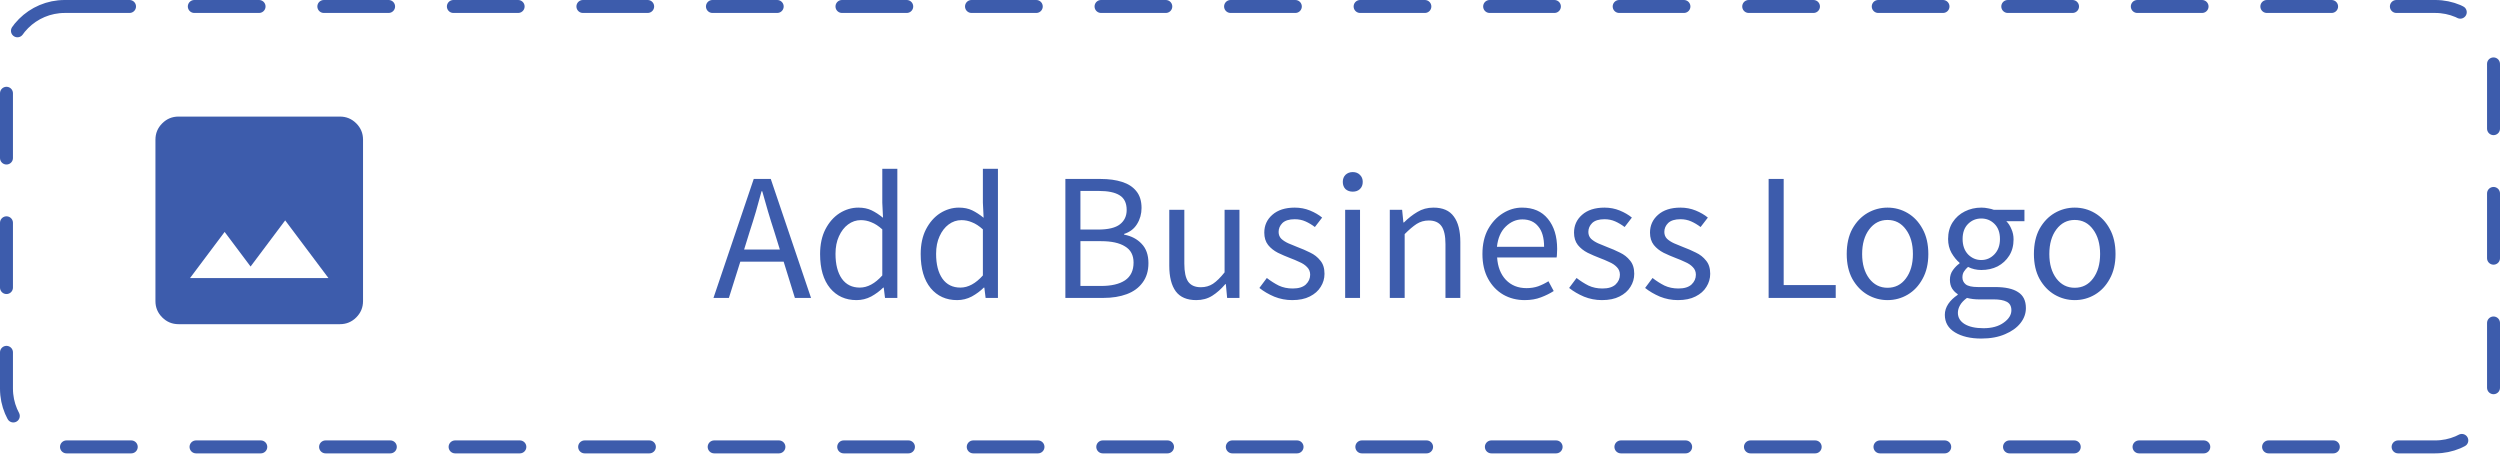
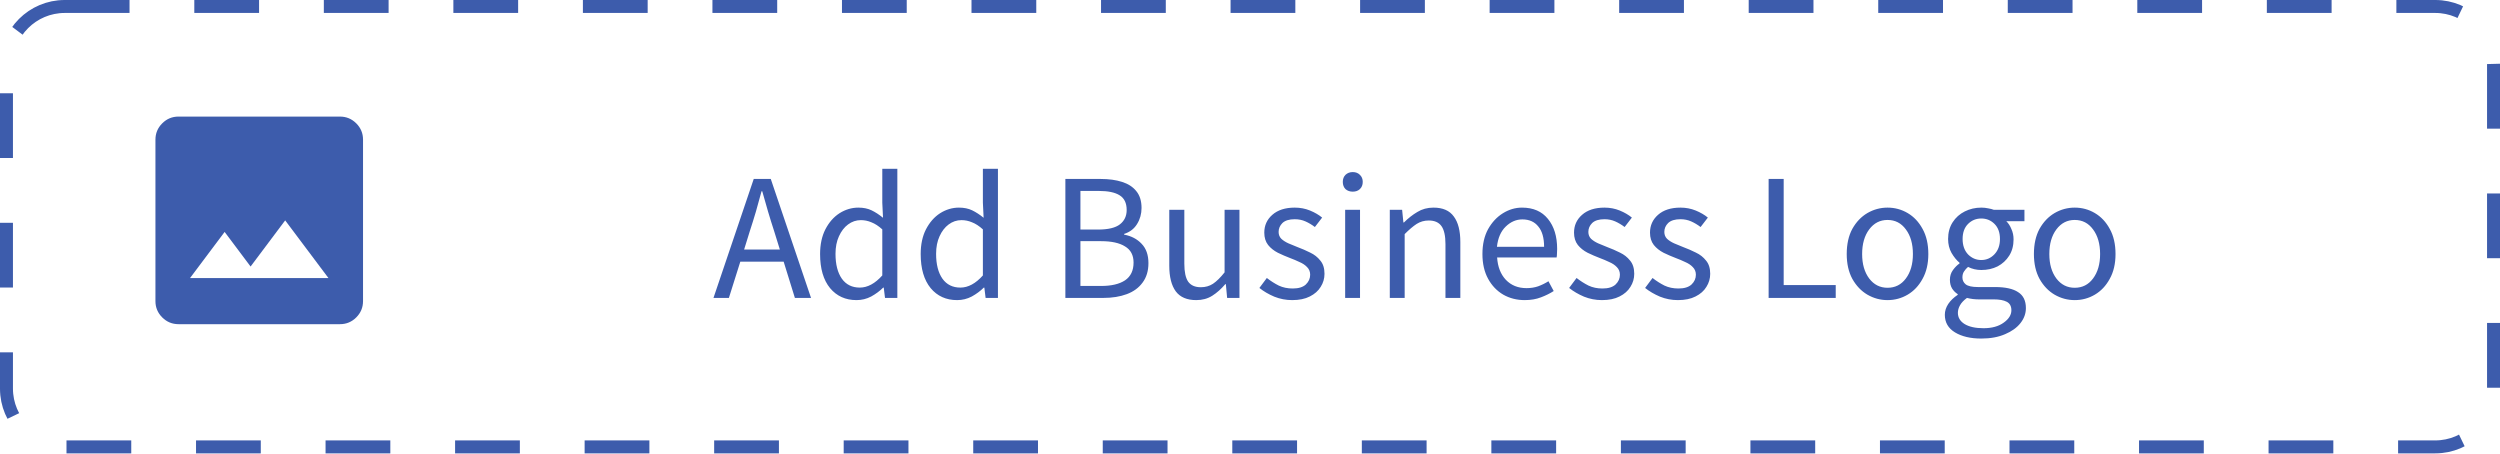
<svg xmlns="http://www.w3.org/2000/svg" width="193" height="35" viewBox="0 0 193 35" fill="none">
-   <rect x="0.5" y="0.5" width="192" height="34" rx="4.5" stroke="#3D5CAC" stroke-linecap="round" stroke-dasharray="5 5" />
+   <rect x="0.5" y="0.5" width="192" height="34" rx="4.5" stroke="#3D5CAC" strokeLinecap="round" stroke-dasharray="5 5" />
  <path d="M57.88 17.862L57.446 19.262H60.204L59.77 17.862C59.602 17.349 59.443 16.84 59.294 16.336C59.145 15.823 58.995 15.3 58.846 14.768H58.79C58.65 15.3 58.505 15.823 58.356 16.336C58.207 16.84 58.048 17.349 57.88 17.862ZM55.08 23L58.188 13.816H59.504L62.612 23H61.366L60.498 20.2H57.152L56.27 23H55.08ZM66.125 23.168C65.276 23.168 64.595 22.86 64.081 22.244C63.568 21.619 63.311 20.741 63.311 19.612C63.311 18.875 63.447 18.24 63.717 17.708C63.997 17.167 64.361 16.751 64.809 16.462C65.267 16.173 65.752 16.028 66.265 16.028C66.657 16.028 66.998 16.098 67.287 16.238C67.577 16.378 67.871 16.569 68.169 16.812L68.113 15.65V13.032H69.275V23H68.323L68.225 22.202H68.183C67.922 22.463 67.614 22.692 67.259 22.888C66.905 23.075 66.527 23.168 66.125 23.168ZM66.377 22.202C66.975 22.202 67.553 21.889 68.113 21.264V17.708C67.824 17.447 67.544 17.265 67.273 17.162C67.012 17.05 66.741 16.994 66.461 16.994C66.097 16.994 65.766 17.106 65.467 17.33C65.178 17.545 64.945 17.848 64.767 18.24C64.59 18.623 64.501 19.075 64.501 19.598C64.501 20.41 64.665 21.049 64.991 21.516C65.318 21.973 65.78 22.202 66.377 22.202ZM73.891 23.168C73.042 23.168 72.36 22.86 71.847 22.244C71.334 21.619 71.077 20.741 71.077 19.612C71.077 18.875 71.212 18.24 71.483 17.708C71.763 17.167 72.127 16.751 72.575 16.462C73.032 16.173 73.518 16.028 74.031 16.028C74.423 16.028 74.764 16.098 75.053 16.238C75.342 16.378 75.636 16.569 75.935 16.812L75.879 15.65V13.032H77.041V23H76.089L75.991 22.202H75.949C75.688 22.463 75.38 22.692 75.025 22.888C74.67 23.075 74.292 23.168 73.891 23.168ZM74.143 22.202C74.74 22.202 75.319 21.889 75.879 21.264V17.708C75.59 17.447 75.31 17.265 75.039 17.162C74.778 17.05 74.507 16.994 74.227 16.994C73.863 16.994 73.532 17.106 73.233 17.33C72.944 17.545 72.71 17.848 72.533 18.24C72.356 18.623 72.267 19.075 72.267 19.598C72.267 20.41 72.43 21.049 72.757 21.516C73.084 21.973 73.546 22.202 74.143 22.202ZM82.247 23V13.816H84.977C85.603 13.816 86.149 13.891 86.615 14.04C87.091 14.189 87.46 14.427 87.721 14.754C87.992 15.081 88.127 15.515 88.127 16.056C88.127 16.513 88.011 16.929 87.777 17.302C87.553 17.666 87.222 17.918 86.783 18.058V18.114C87.334 18.217 87.782 18.45 88.127 18.814C88.482 19.178 88.659 19.677 88.659 20.312C88.659 20.909 88.51 21.409 88.211 21.81C87.922 22.211 87.516 22.51 86.993 22.706C86.471 22.902 85.864 23 85.173 23H82.247ZM83.409 17.722H84.767C85.551 17.722 86.116 17.587 86.461 17.316C86.807 17.045 86.979 16.677 86.979 16.21C86.979 15.678 86.797 15.3 86.433 15.076C86.079 14.852 85.542 14.74 84.823 14.74H83.409V17.722ZM83.409 22.076H85.005C85.799 22.076 86.415 21.931 86.853 21.642C87.292 21.343 87.511 20.886 87.511 20.27C87.511 19.701 87.292 19.285 86.853 19.024C86.424 18.753 85.808 18.618 85.005 18.618H83.409V22.076ZM92.354 23.168C91.635 23.168 91.108 22.944 90.772 22.496C90.436 22.039 90.268 21.376 90.268 20.508V16.196H91.43V20.354C91.43 20.989 91.528 21.451 91.724 21.74C91.929 22.029 92.256 22.174 92.704 22.174C93.058 22.174 93.371 22.085 93.642 21.908C93.922 21.721 94.22 21.427 94.538 21.026V16.196H95.686V23H94.734L94.636 21.936H94.594C94.276 22.309 93.94 22.608 93.586 22.832C93.231 23.056 92.82 23.168 92.354 23.168ZM99.759 23.168C99.274 23.168 98.812 23.079 98.373 22.902C97.934 22.715 97.552 22.491 97.225 22.23L97.799 21.46C98.098 21.693 98.406 21.889 98.723 22.048C99.04 22.197 99.4 22.272 99.801 22.272C100.249 22.272 100.585 22.169 100.809 21.964C101.033 21.749 101.145 21.497 101.145 21.208C101.145 20.975 101.066 20.779 100.907 20.62C100.758 20.461 100.562 20.331 100.319 20.228C100.086 20.116 99.843 20.013 99.591 19.92C99.274 19.799 98.961 19.663 98.653 19.514C98.345 19.355 98.093 19.155 97.897 18.912C97.701 18.66 97.603 18.343 97.603 17.96C97.603 17.409 97.808 16.952 98.219 16.588C98.639 16.215 99.218 16.028 99.955 16.028C100.375 16.028 100.767 16.103 101.131 16.252C101.495 16.401 101.808 16.583 102.069 16.798L101.509 17.526C101.276 17.349 101.033 17.204 100.781 17.092C100.529 16.98 100.254 16.924 99.955 16.924C99.526 16.924 99.208 17.022 99.003 17.218C98.807 17.414 98.709 17.643 98.709 17.904C98.709 18.119 98.779 18.296 98.919 18.436C99.059 18.567 99.241 18.683 99.465 18.786C99.689 18.879 99.927 18.977 100.179 19.08C100.506 19.201 100.828 19.341 101.145 19.5C101.462 19.649 101.724 19.855 101.929 20.116C102.144 20.368 102.251 20.709 102.251 21.138C102.251 21.502 102.153 21.838 101.957 22.146C101.77 22.454 101.49 22.701 101.117 22.888C100.753 23.075 100.3 23.168 99.759 23.168ZM103.846 23V16.196H104.994V23H103.846ZM104.434 14.796C104.21 14.796 104.024 14.731 103.874 14.6C103.734 14.46 103.664 14.273 103.664 14.04C103.664 13.816 103.734 13.634 103.874 13.494C104.024 13.354 104.21 13.284 104.434 13.284C104.658 13.284 104.84 13.354 104.98 13.494C105.13 13.634 105.204 13.816 105.204 14.04C105.204 14.273 105.13 14.46 104.98 14.6C104.84 14.731 104.658 14.796 104.434 14.796ZM107.292 23V16.196H108.244L108.342 17.176H108.384C108.71 16.849 109.056 16.579 109.42 16.364C109.784 16.14 110.199 16.028 110.666 16.028C111.384 16.028 111.907 16.257 112.234 16.714C112.57 17.162 112.738 17.82 112.738 18.688V23H111.59V18.842C111.59 18.207 111.487 17.745 111.282 17.456C111.076 17.167 110.75 17.022 110.302 17.022C109.956 17.022 109.644 17.111 109.364 17.288C109.093 17.465 108.785 17.727 108.44 18.072V23H107.292ZM117.706 23.168C117.099 23.168 116.548 23.028 116.054 22.748C115.559 22.459 115.167 22.048 114.878 21.516C114.588 20.984 114.444 20.349 114.444 19.612C114.444 18.865 114.588 18.226 114.878 17.694C115.176 17.162 115.559 16.751 116.026 16.462C116.492 16.173 116.982 16.028 117.496 16.028C118.364 16.028 119.031 16.317 119.498 16.896C119.974 17.475 120.212 18.249 120.212 19.22C120.212 19.341 120.207 19.463 120.198 19.584C120.198 19.696 120.188 19.794 120.17 19.878H115.578C115.624 20.597 115.848 21.171 116.25 21.6C116.66 22.029 117.192 22.244 117.846 22.244C118.172 22.244 118.471 22.197 118.742 22.104C119.022 22.001 119.288 21.871 119.54 21.712L119.946 22.468C119.656 22.655 119.325 22.818 118.952 22.958C118.588 23.098 118.172 23.168 117.706 23.168ZM115.564 19.052H119.204C119.204 18.361 119.054 17.839 118.756 17.484C118.466 17.12 118.056 16.938 117.524 16.938C117.048 16.938 116.618 17.125 116.236 17.498C115.862 17.862 115.638 18.38 115.564 19.052ZM123.671 23.168C123.186 23.168 122.724 23.079 122.285 22.902C121.846 22.715 121.464 22.491 121.137 22.23L121.711 21.46C122.01 21.693 122.318 21.889 122.635 22.048C122.952 22.197 123.312 22.272 123.713 22.272C124.161 22.272 124.497 22.169 124.721 21.964C124.945 21.749 125.057 21.497 125.057 21.208C125.057 20.975 124.978 20.779 124.819 20.62C124.67 20.461 124.474 20.331 124.231 20.228C123.998 20.116 123.755 20.013 123.503 19.92C123.186 19.799 122.873 19.663 122.565 19.514C122.257 19.355 122.005 19.155 121.809 18.912C121.613 18.66 121.515 18.343 121.515 17.96C121.515 17.409 121.72 16.952 122.131 16.588C122.551 16.215 123.13 16.028 123.867 16.028C124.287 16.028 124.679 16.103 125.043 16.252C125.407 16.401 125.72 16.583 125.981 16.798L125.421 17.526C125.188 17.349 124.945 17.204 124.693 17.092C124.441 16.98 124.166 16.924 123.867 16.924C123.438 16.924 123.12 17.022 122.915 17.218C122.719 17.414 122.621 17.643 122.621 17.904C122.621 18.119 122.691 18.296 122.831 18.436C122.971 18.567 123.153 18.683 123.377 18.786C123.601 18.879 123.839 18.977 124.091 19.08C124.418 19.201 124.74 19.341 125.057 19.5C125.374 19.649 125.636 19.855 125.841 20.116C126.056 20.368 126.163 20.709 126.163 21.138C126.163 21.502 126.065 21.838 125.869 22.146C125.682 22.454 125.402 22.701 125.029 22.888C124.665 23.075 124.212 23.168 123.671 23.168ZM129.536 23.168C129.051 23.168 128.589 23.079 128.15 22.902C127.712 22.715 127.329 22.491 127.002 22.23L127.576 21.46C127.875 21.693 128.183 21.889 128.5 22.048C128.818 22.197 129.177 22.272 129.578 22.272C130.026 22.272 130.362 22.169 130.586 21.964C130.81 21.749 130.922 21.497 130.922 21.208C130.922 20.975 130.843 20.779 130.684 20.62C130.535 20.461 130.339 20.331 130.096 20.228C129.863 20.116 129.62 20.013 129.368 19.92C129.051 19.799 128.738 19.663 128.43 19.514C128.122 19.355 127.87 19.155 127.674 18.912C127.478 18.66 127.38 18.343 127.38 17.96C127.38 17.409 127.586 16.952 127.996 16.588C128.416 16.215 128.995 16.028 129.732 16.028C130.152 16.028 130.544 16.103 130.908 16.252C131.272 16.401 131.585 16.583 131.846 16.798L131.286 17.526C131.053 17.349 130.81 17.204 130.558 17.092C130.306 16.98 130.031 16.924 129.732 16.924C129.303 16.924 128.986 17.022 128.78 17.218C128.584 17.414 128.486 17.643 128.486 17.904C128.486 18.119 128.556 18.296 128.696 18.436C128.836 18.567 129.018 18.683 129.242 18.786C129.466 18.879 129.704 18.977 129.956 19.08C130.283 19.201 130.605 19.341 130.922 19.5C131.24 19.649 131.501 19.855 131.706 20.116C131.921 20.368 132.028 20.709 132.028 21.138C132.028 21.502 131.93 21.838 131.734 22.146C131.548 22.454 131.268 22.701 130.894 22.888C130.53 23.075 130.078 23.168 129.536 23.168ZM136.538 23V13.816H137.7V22.006H141.718V23H136.538ZM145.717 23.168C145.166 23.168 144.648 23.028 144.163 22.748C143.687 22.468 143.3 22.062 143.001 21.53C142.712 20.998 142.567 20.359 142.567 19.612C142.567 18.847 142.712 18.198 143.001 17.666C143.3 17.134 143.687 16.728 144.163 16.448C144.648 16.168 145.166 16.028 145.717 16.028C146.277 16.028 146.795 16.168 147.271 16.448C147.747 16.728 148.13 17.134 148.419 17.666C148.718 18.198 148.867 18.847 148.867 19.612C148.867 20.359 148.718 20.998 148.419 21.53C148.13 22.062 147.747 22.468 147.271 22.748C146.795 23.028 146.277 23.168 145.717 23.168ZM145.717 22.216C146.305 22.216 146.776 21.978 147.131 21.502C147.495 21.017 147.677 20.387 147.677 19.612C147.677 18.828 147.495 18.193 147.131 17.708C146.776 17.223 146.305 16.98 145.717 16.98C145.138 16.98 144.667 17.223 144.303 17.708C143.939 18.193 143.757 18.828 143.757 19.612C143.757 20.387 143.939 21.017 144.303 21.502C144.667 21.978 145.138 22.216 145.717 22.216ZM152.955 26.136C152.124 26.136 151.447 25.977 150.925 25.66C150.402 25.343 150.141 24.89 150.141 24.302C150.141 24.013 150.229 23.733 150.407 23.462C150.584 23.201 150.827 22.967 151.135 22.762V22.706C150.967 22.603 150.822 22.459 150.701 22.272C150.589 22.085 150.533 21.861 150.533 21.6C150.533 21.311 150.612 21.059 150.771 20.844C150.929 20.629 151.097 20.461 151.275 20.34V20.284C151.051 20.097 150.845 19.845 150.659 19.528C150.481 19.211 150.393 18.851 150.393 18.45C150.393 17.955 150.509 17.526 150.743 17.162C150.976 16.798 151.289 16.518 151.681 16.322C152.073 16.126 152.497 16.028 152.955 16.028C153.141 16.028 153.319 16.047 153.487 16.084C153.655 16.112 153.799 16.149 153.921 16.196H156.287V17.078H154.887C155.045 17.227 155.176 17.428 155.279 17.68C155.391 17.923 155.447 18.189 155.447 18.478C155.447 18.963 155.335 19.383 155.111 19.738C154.887 20.093 154.588 20.368 154.215 20.564C153.841 20.751 153.421 20.844 152.955 20.844C152.591 20.844 152.25 20.765 151.933 20.606C151.811 20.709 151.709 20.825 151.625 20.956C151.541 21.077 151.499 21.231 151.499 21.418C151.499 21.633 151.583 21.81 151.751 21.95C151.928 22.09 152.245 22.16 152.703 22.16H154.019C154.812 22.16 155.405 22.291 155.797 22.552C156.198 22.804 156.399 23.215 156.399 23.784C156.399 24.204 156.259 24.591 155.979 24.946C155.699 25.301 155.302 25.585 154.789 25.8C154.275 26.024 153.664 26.136 152.955 26.136ZM152.955 20.074C153.347 20.074 153.683 19.929 153.963 19.64C154.252 19.341 154.397 18.945 154.397 18.45C154.397 17.955 154.257 17.568 153.977 17.288C153.697 17.008 153.356 16.868 152.955 16.868C152.553 16.868 152.213 17.008 151.933 17.288C151.653 17.568 151.513 17.955 151.513 18.45C151.513 18.945 151.653 19.341 151.933 19.64C152.222 19.929 152.563 20.074 152.955 20.074ZM153.123 25.338C153.776 25.338 154.299 25.193 154.691 24.904C155.083 24.624 155.279 24.307 155.279 23.952C155.279 23.635 155.157 23.415 154.915 23.294C154.681 23.173 154.345 23.112 153.907 23.112H152.731C152.6 23.112 152.455 23.103 152.297 23.084C152.147 23.065 151.998 23.037 151.849 23C151.606 23.177 151.429 23.364 151.317 23.56C151.205 23.756 151.149 23.952 151.149 24.148C151.149 24.512 151.321 24.801 151.667 25.016C152.021 25.231 152.507 25.338 153.123 25.338ZM160.168 23.168C159.617 23.168 159.099 23.028 158.614 22.748C158.138 22.468 157.751 22.062 157.452 21.53C157.163 20.998 157.018 20.359 157.018 19.612C157.018 18.847 157.163 18.198 157.452 17.666C157.751 17.134 158.138 16.728 158.614 16.448C159.099 16.168 159.617 16.028 160.168 16.028C160.728 16.028 161.246 16.168 161.722 16.448C162.198 16.728 162.581 17.134 162.87 17.666C163.169 18.198 163.318 18.847 163.318 19.612C163.318 20.359 163.169 20.998 162.87 21.53C162.581 22.062 162.198 22.468 161.722 22.748C161.246 23.028 160.728 23.168 160.168 23.168ZM160.168 22.216C160.756 22.216 161.227 21.978 161.582 21.502C161.946 21.017 162.128 20.387 162.128 19.612C162.128 18.828 161.946 18.193 161.582 17.708C161.227 17.223 160.756 16.98 160.168 16.98C159.589 16.98 159.118 17.223 158.754 17.708C158.39 18.193 158.208 18.828 158.208 19.612C158.208 20.387 158.39 21.017 158.754 21.502C159.118 21.978 159.589 22.216 160.168 22.216Z" fill="#3D5CAC" />
  <path d="M13.781 25.026C13.291 25.026 12.872 24.852 12.523 24.503C12.174 24.154 11.999 23.735 12 23.246V10.781C12 10.291 12.175 9.872 12.524 9.523C12.873 9.174 13.292 8.999 13.781 9H26.246C26.735 9 27.155 9.175 27.504 9.524C27.853 9.873 28.027 10.292 28.026 10.781V23.246C28.026 23.735 27.852 24.155 27.503 24.504C27.154 24.853 26.735 25.027 26.246 25.026H13.781ZM14.671 21.465H25.355L22.016 17.013L19.345 20.575L17.342 17.904L14.671 21.465Z" fill="#3D5CAC" />
</svg>
